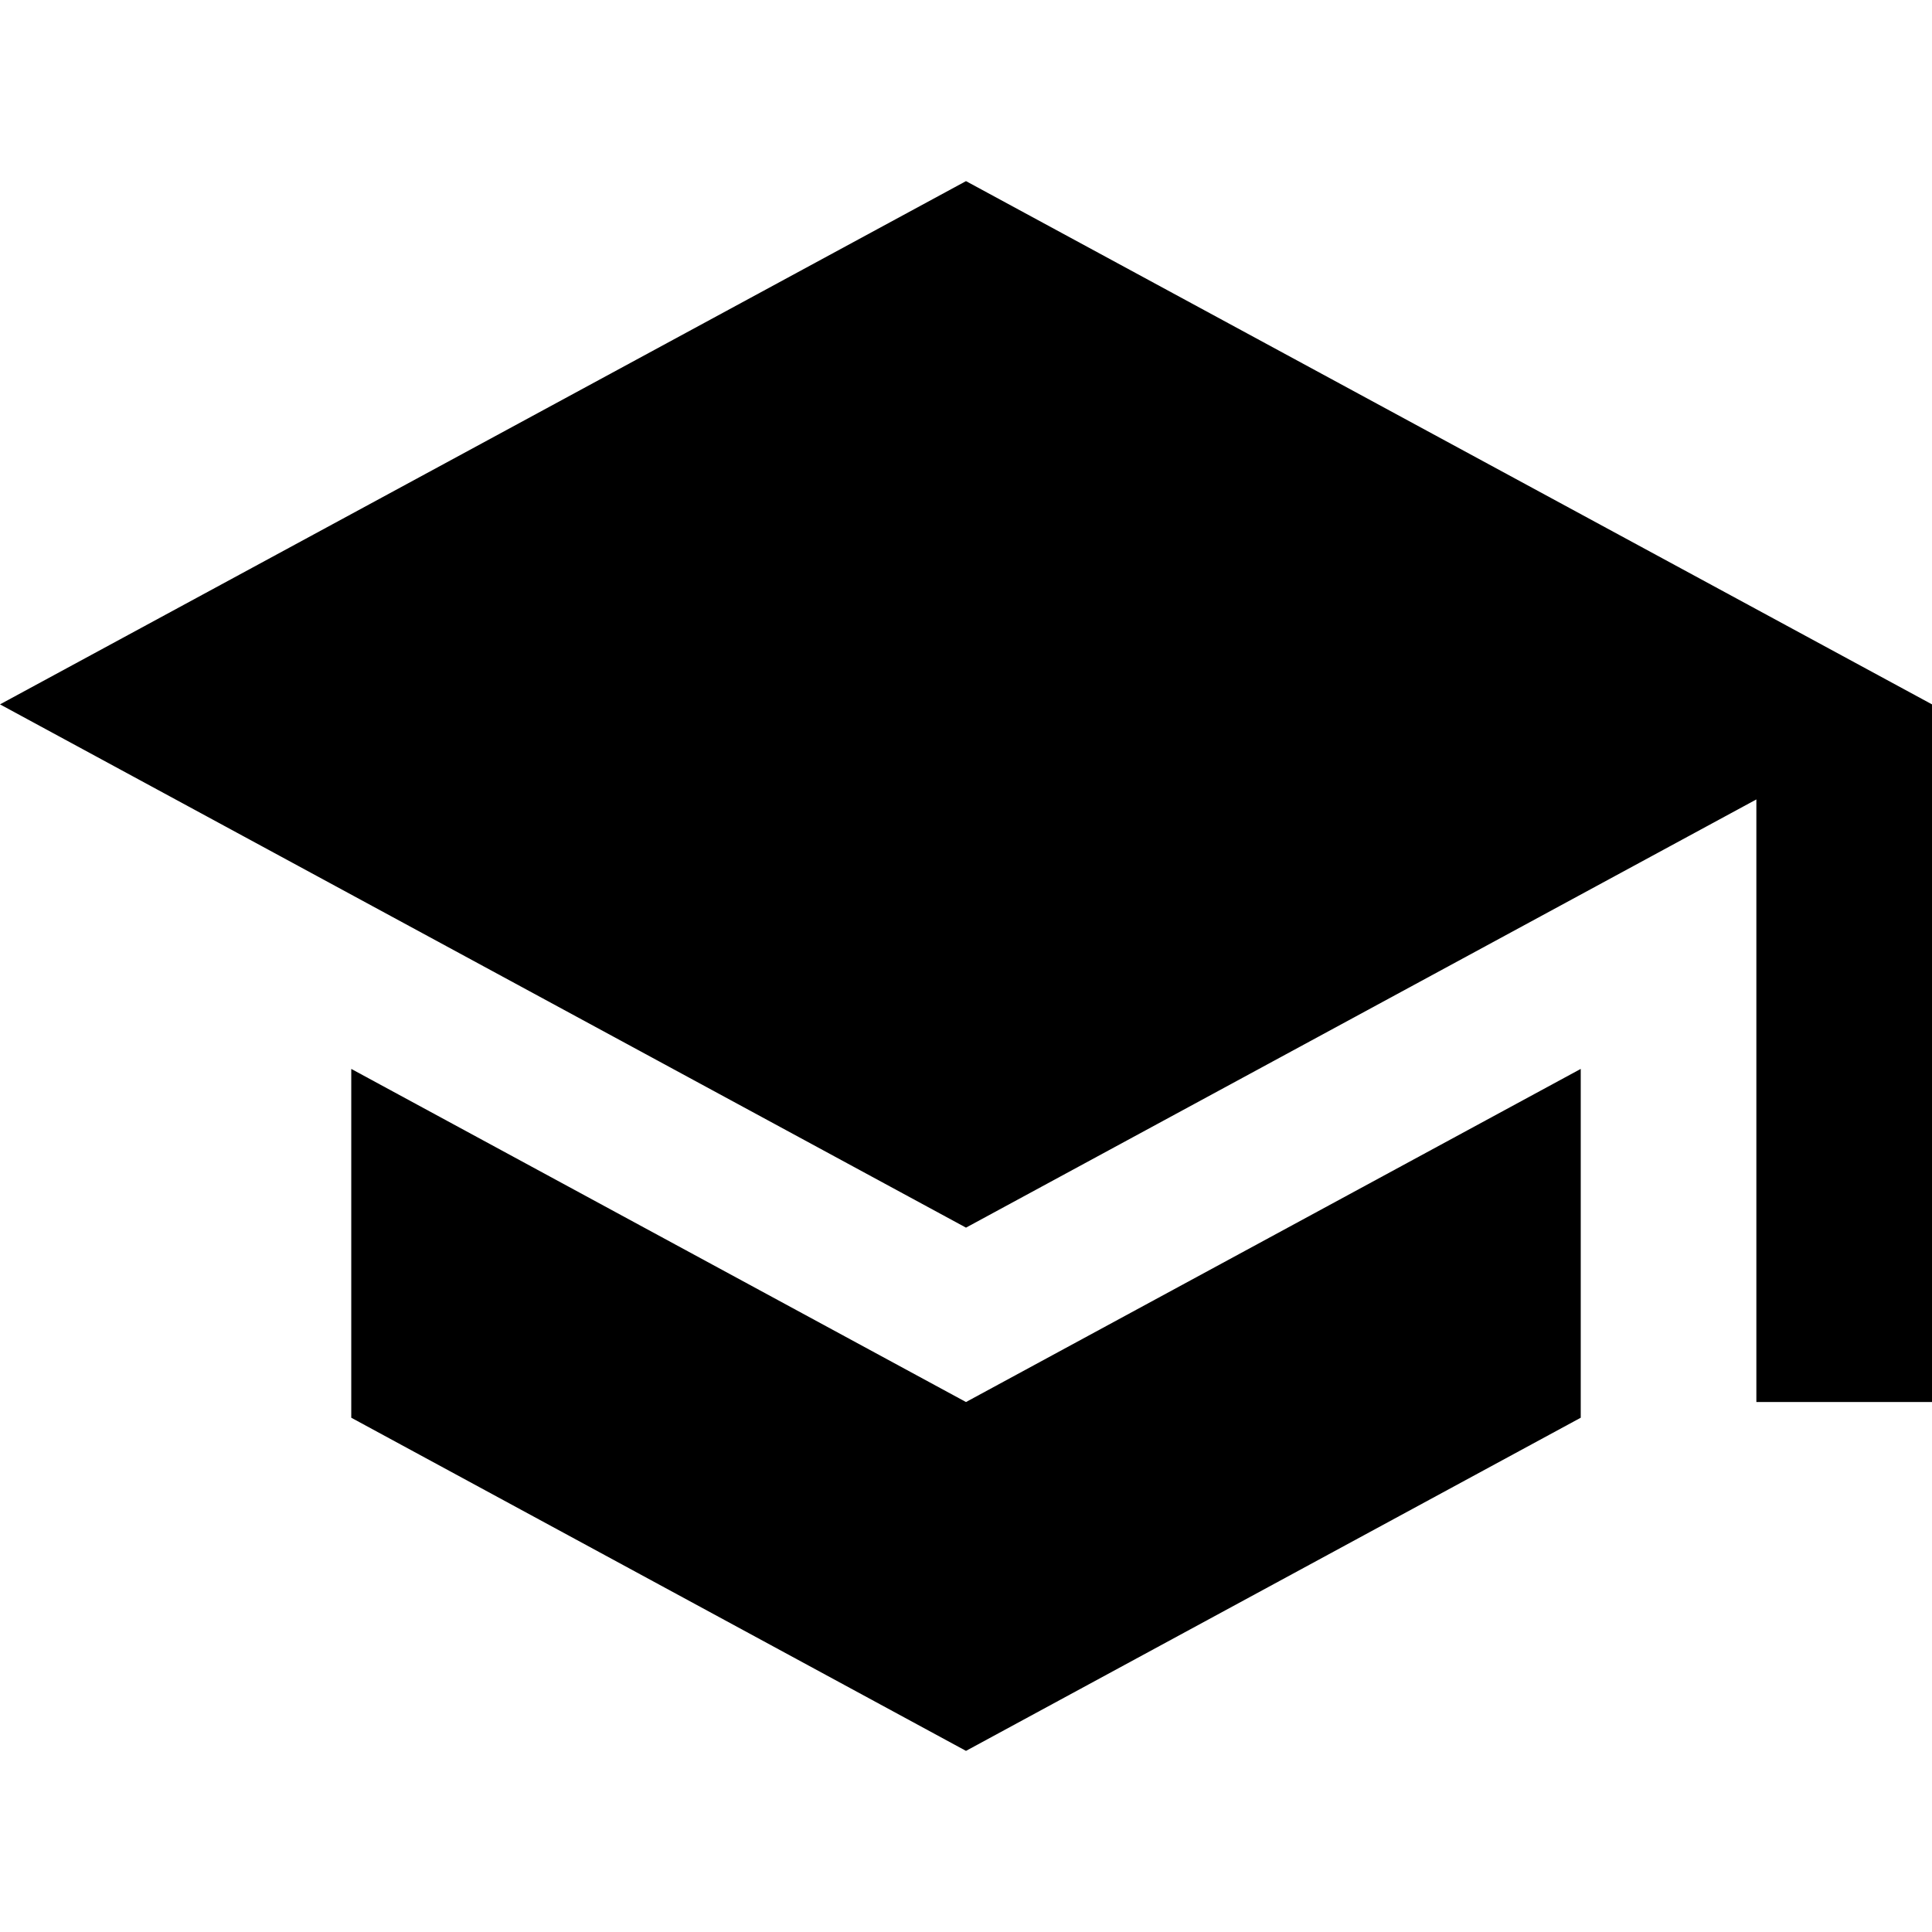
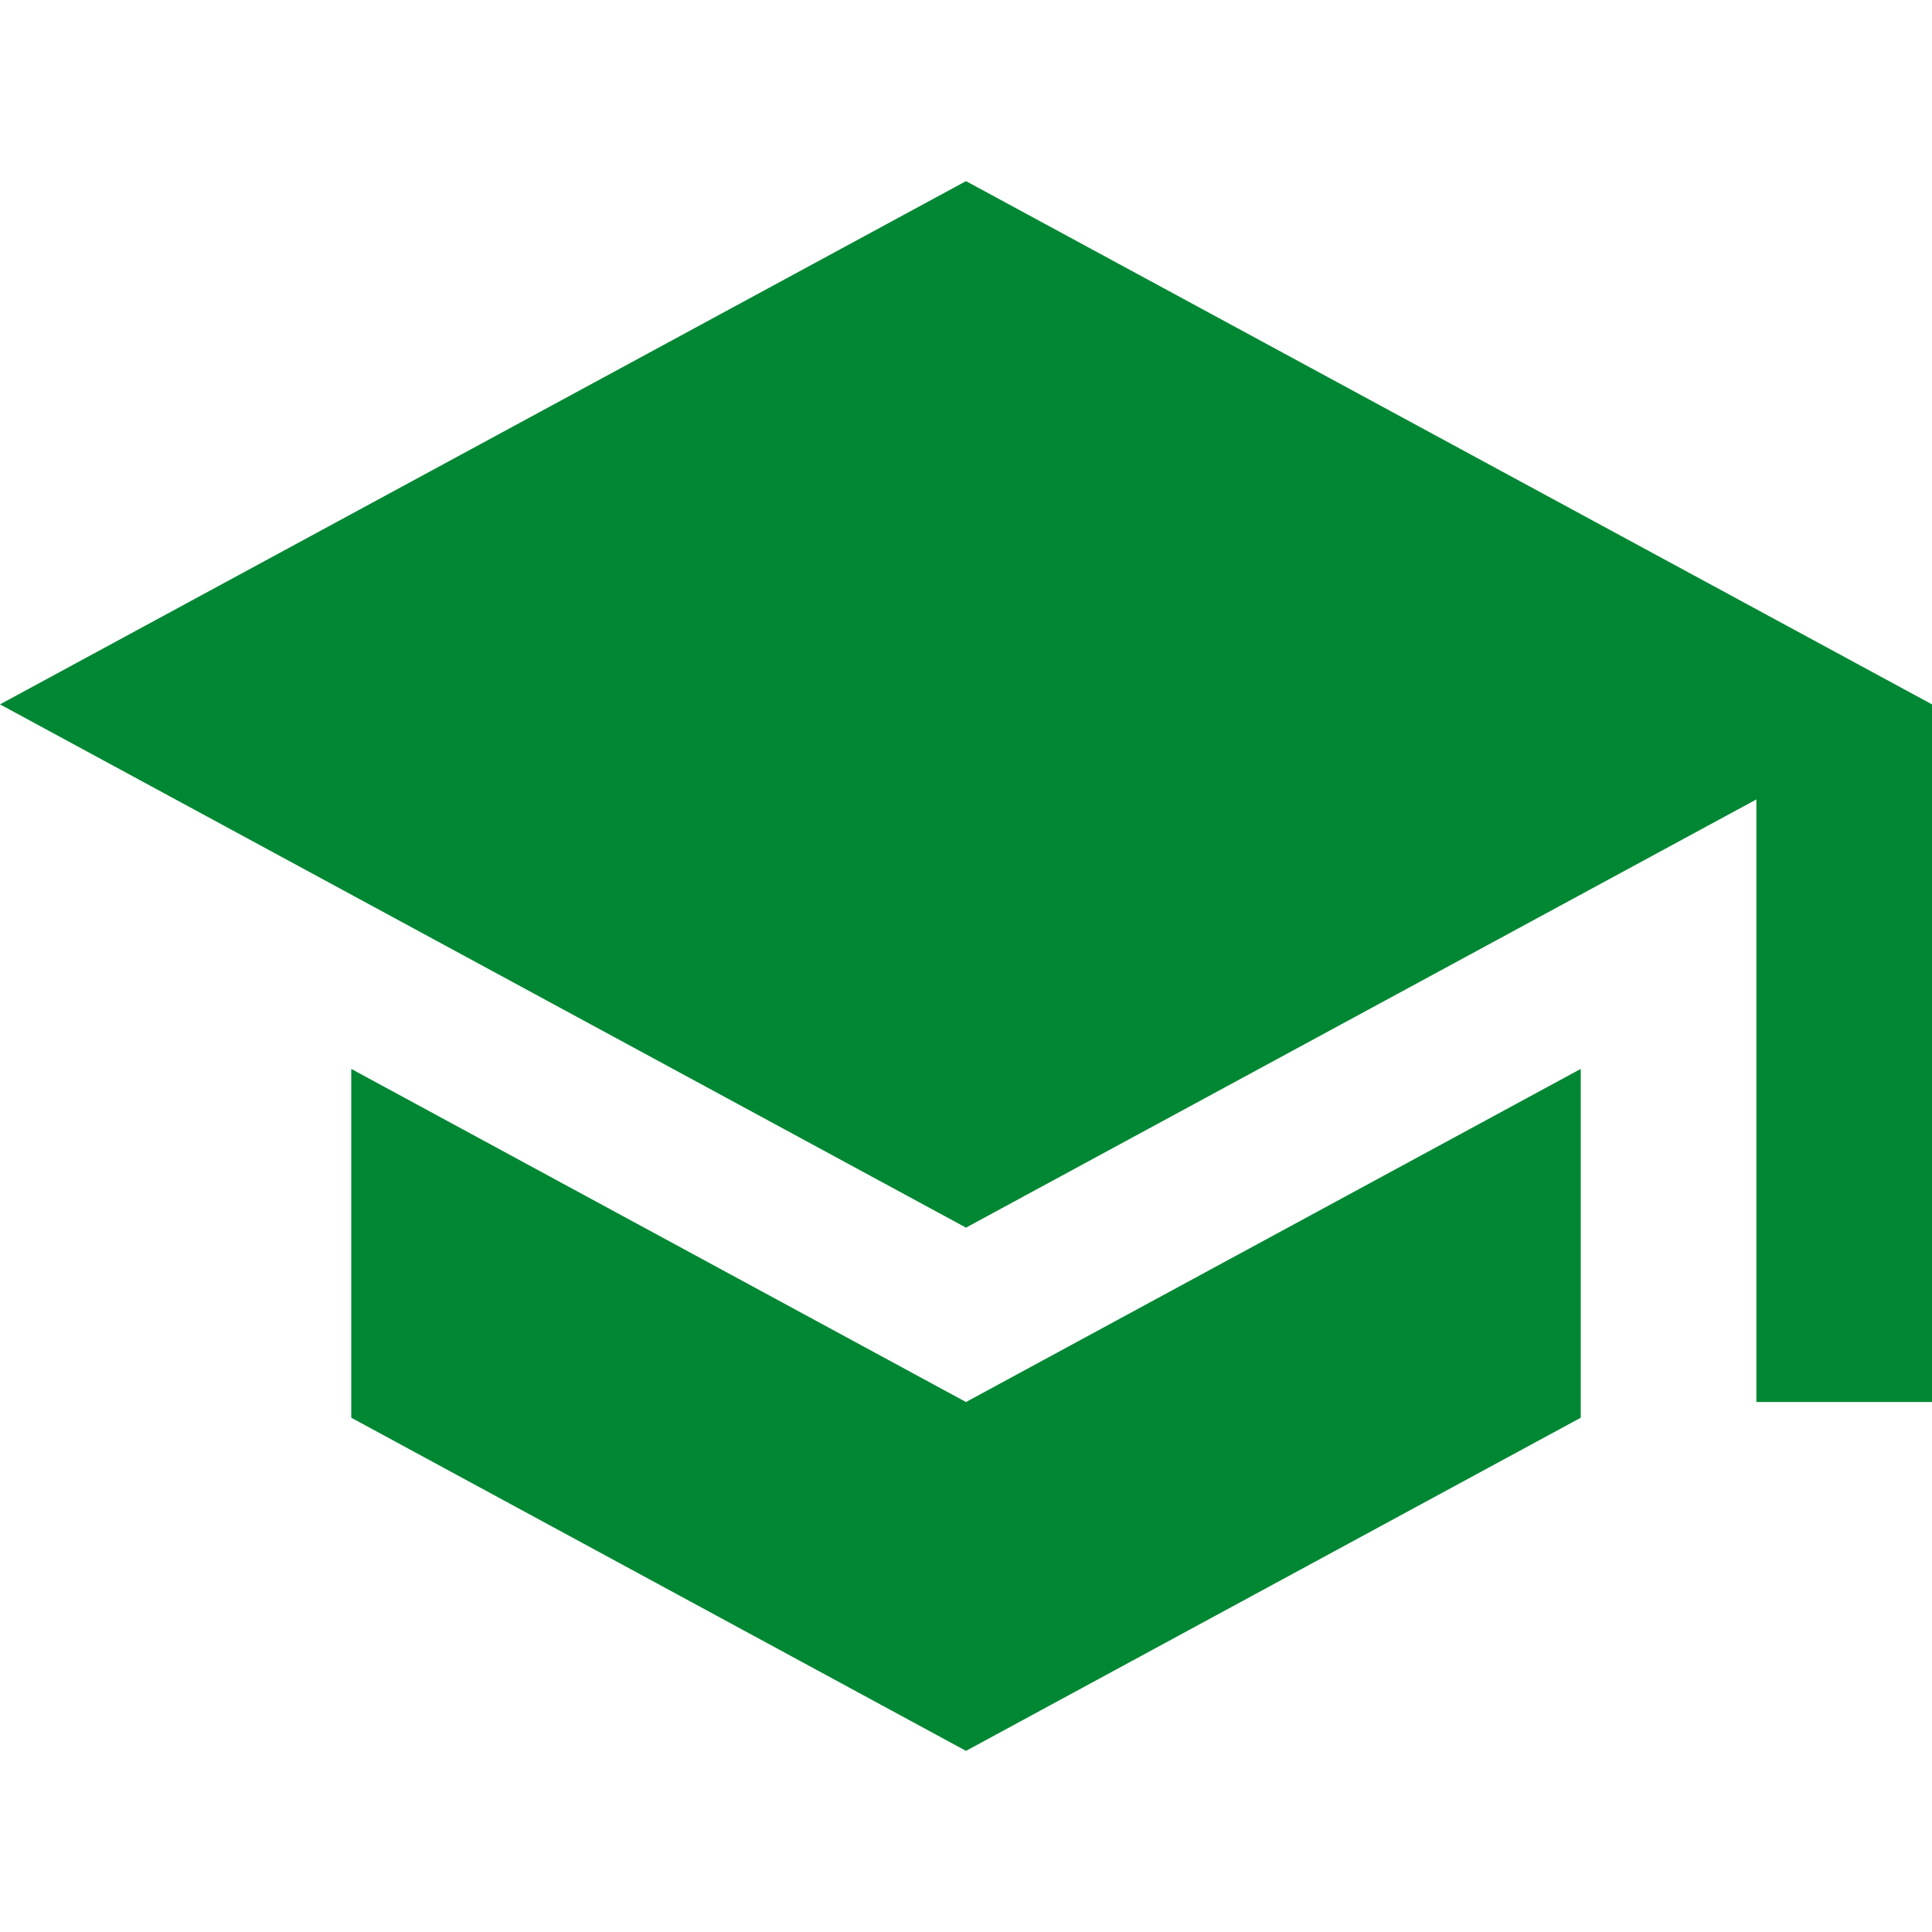
<svg xmlns="http://www.w3.org/2000/svg" width="64" height="64" viewBox="0 0 64 64" fill="none">
-   <path d="M11.636 35.409V46.964L32 58L52.364 46.964V35.409L32 46.444L11.636 35.409ZM32 6L0 23.333L32 40.667L58.182 26.482V46.444H64V23.333L32 6Z" fill="black" />
+   <path style="fill:#008733" d="M11.636 35.409V46.964L32 58L52.364 46.964V35.409L32 46.444L11.636 35.409ZM32 6L0 23.333L32 40.667L58.182 26.482V46.444H64V23.333L32 6Z" fill="black" />
</svg>
